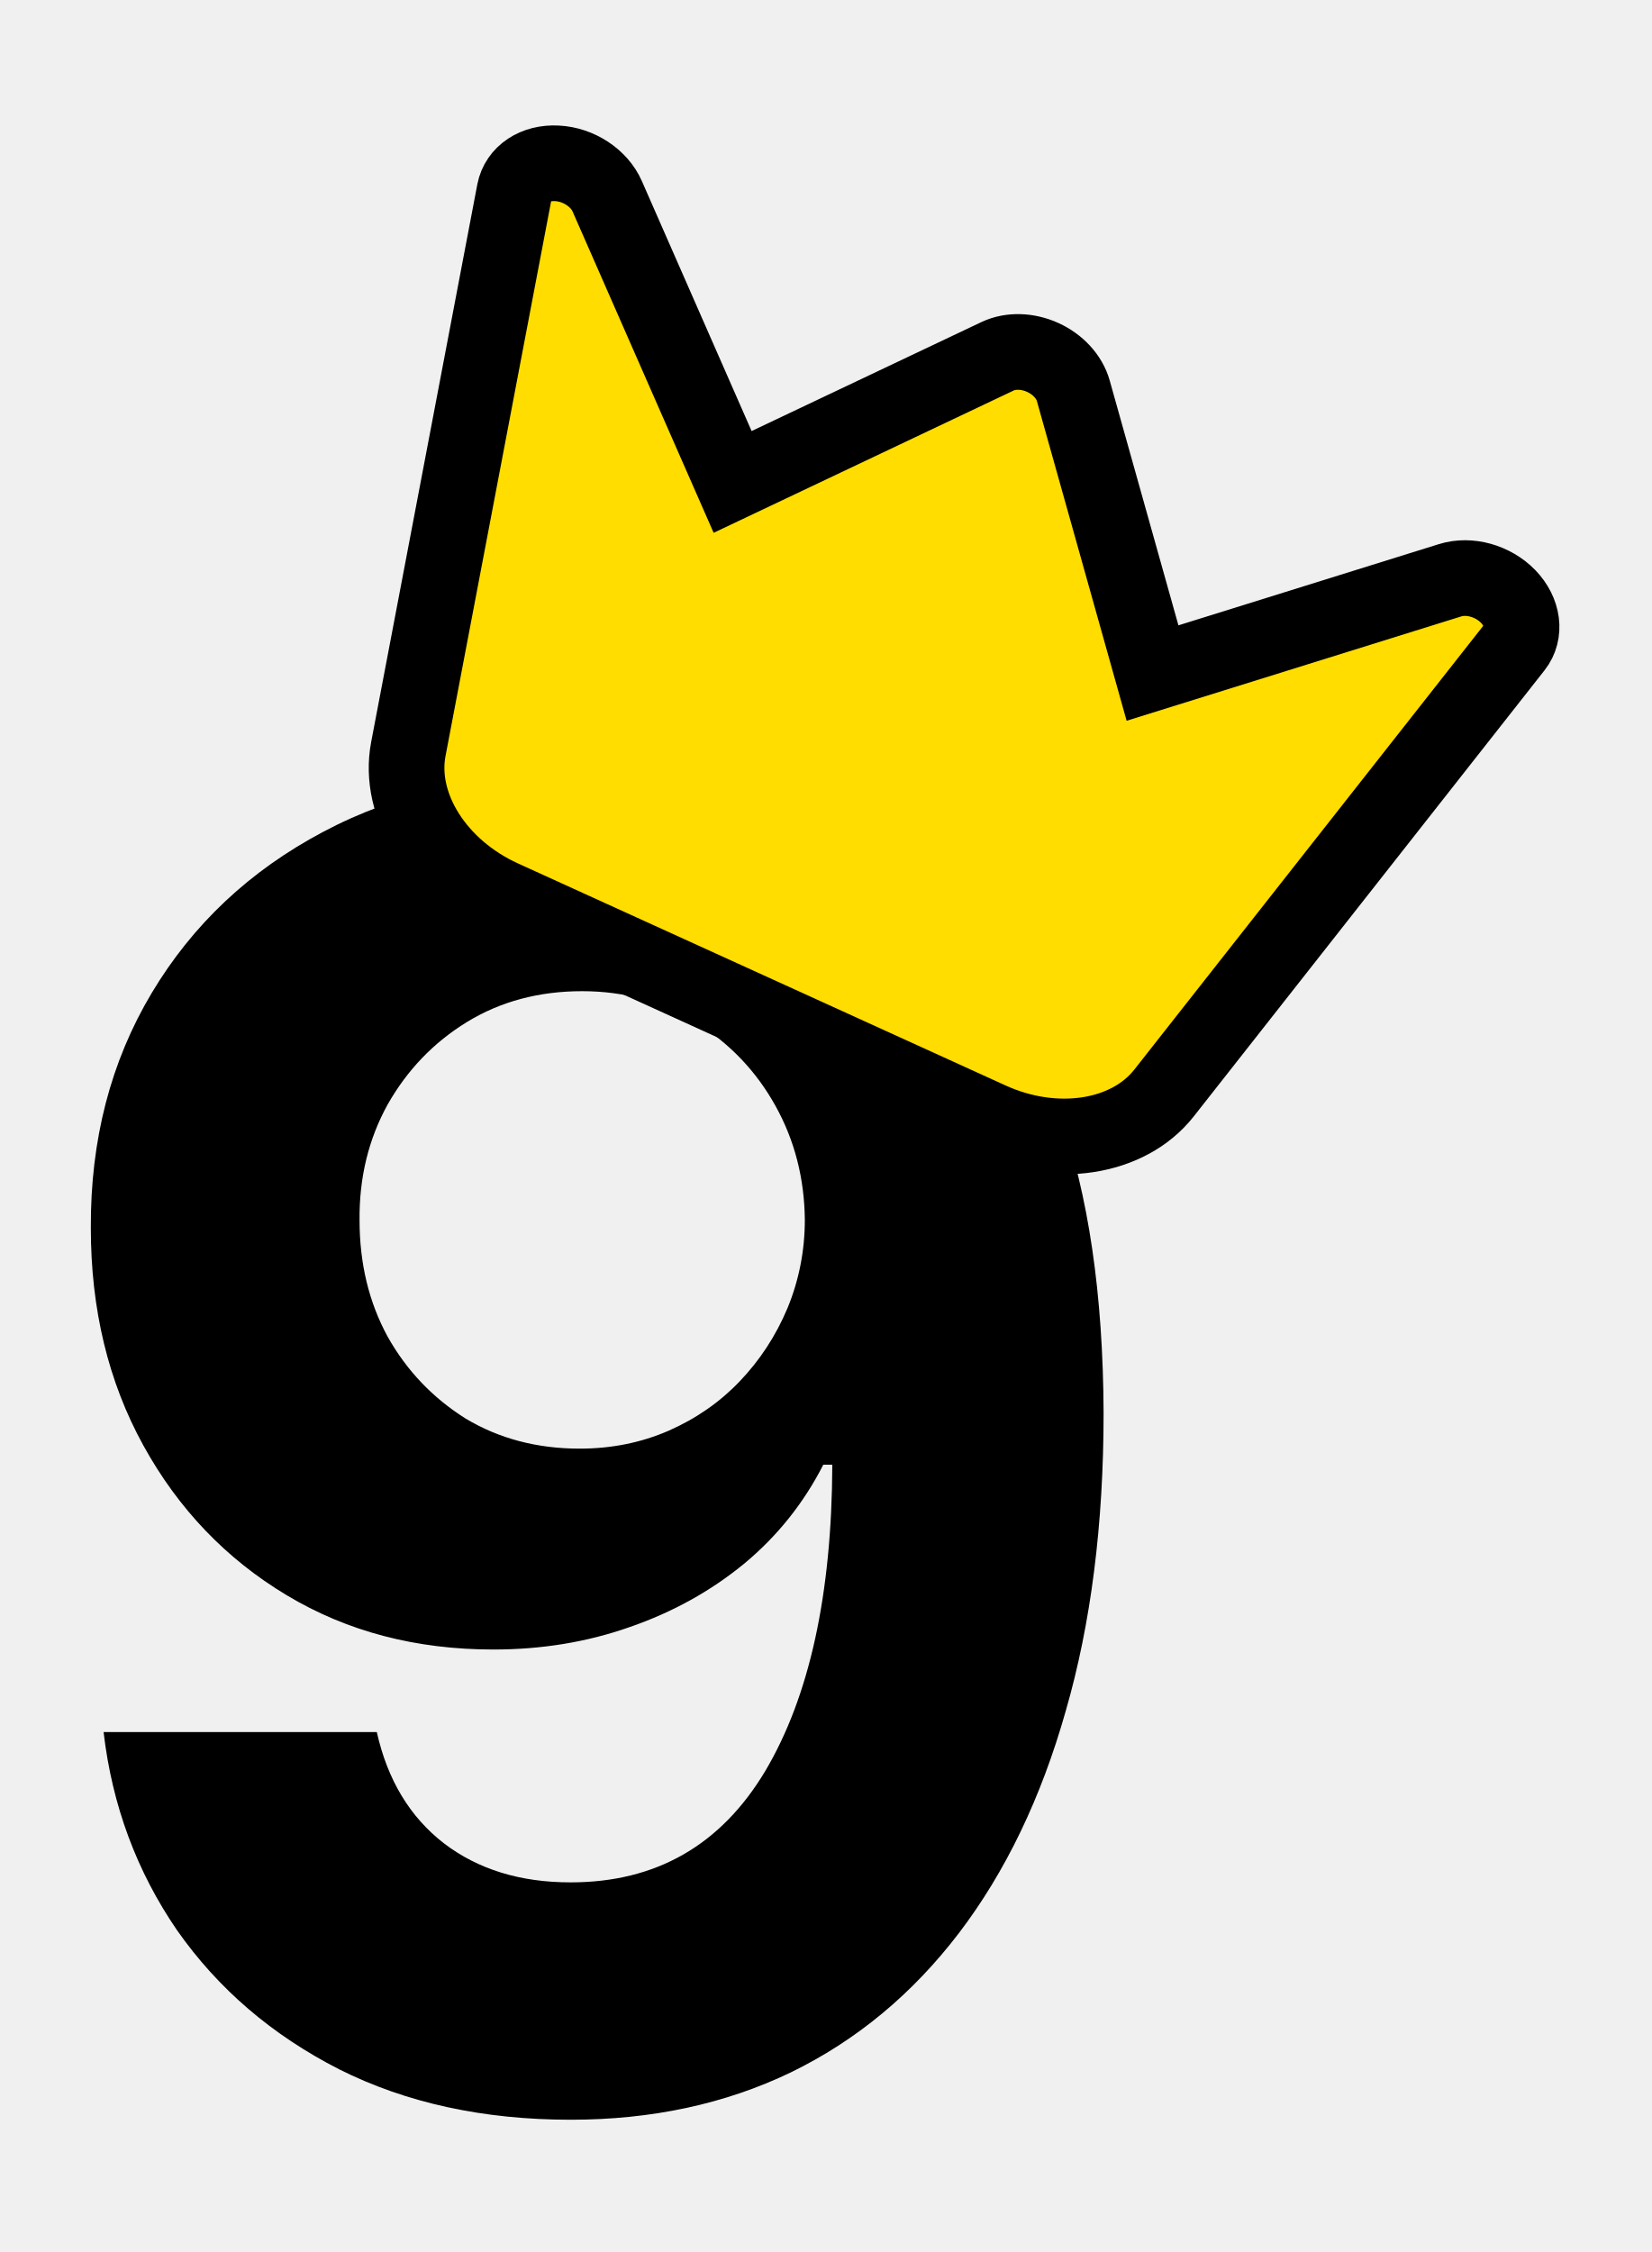
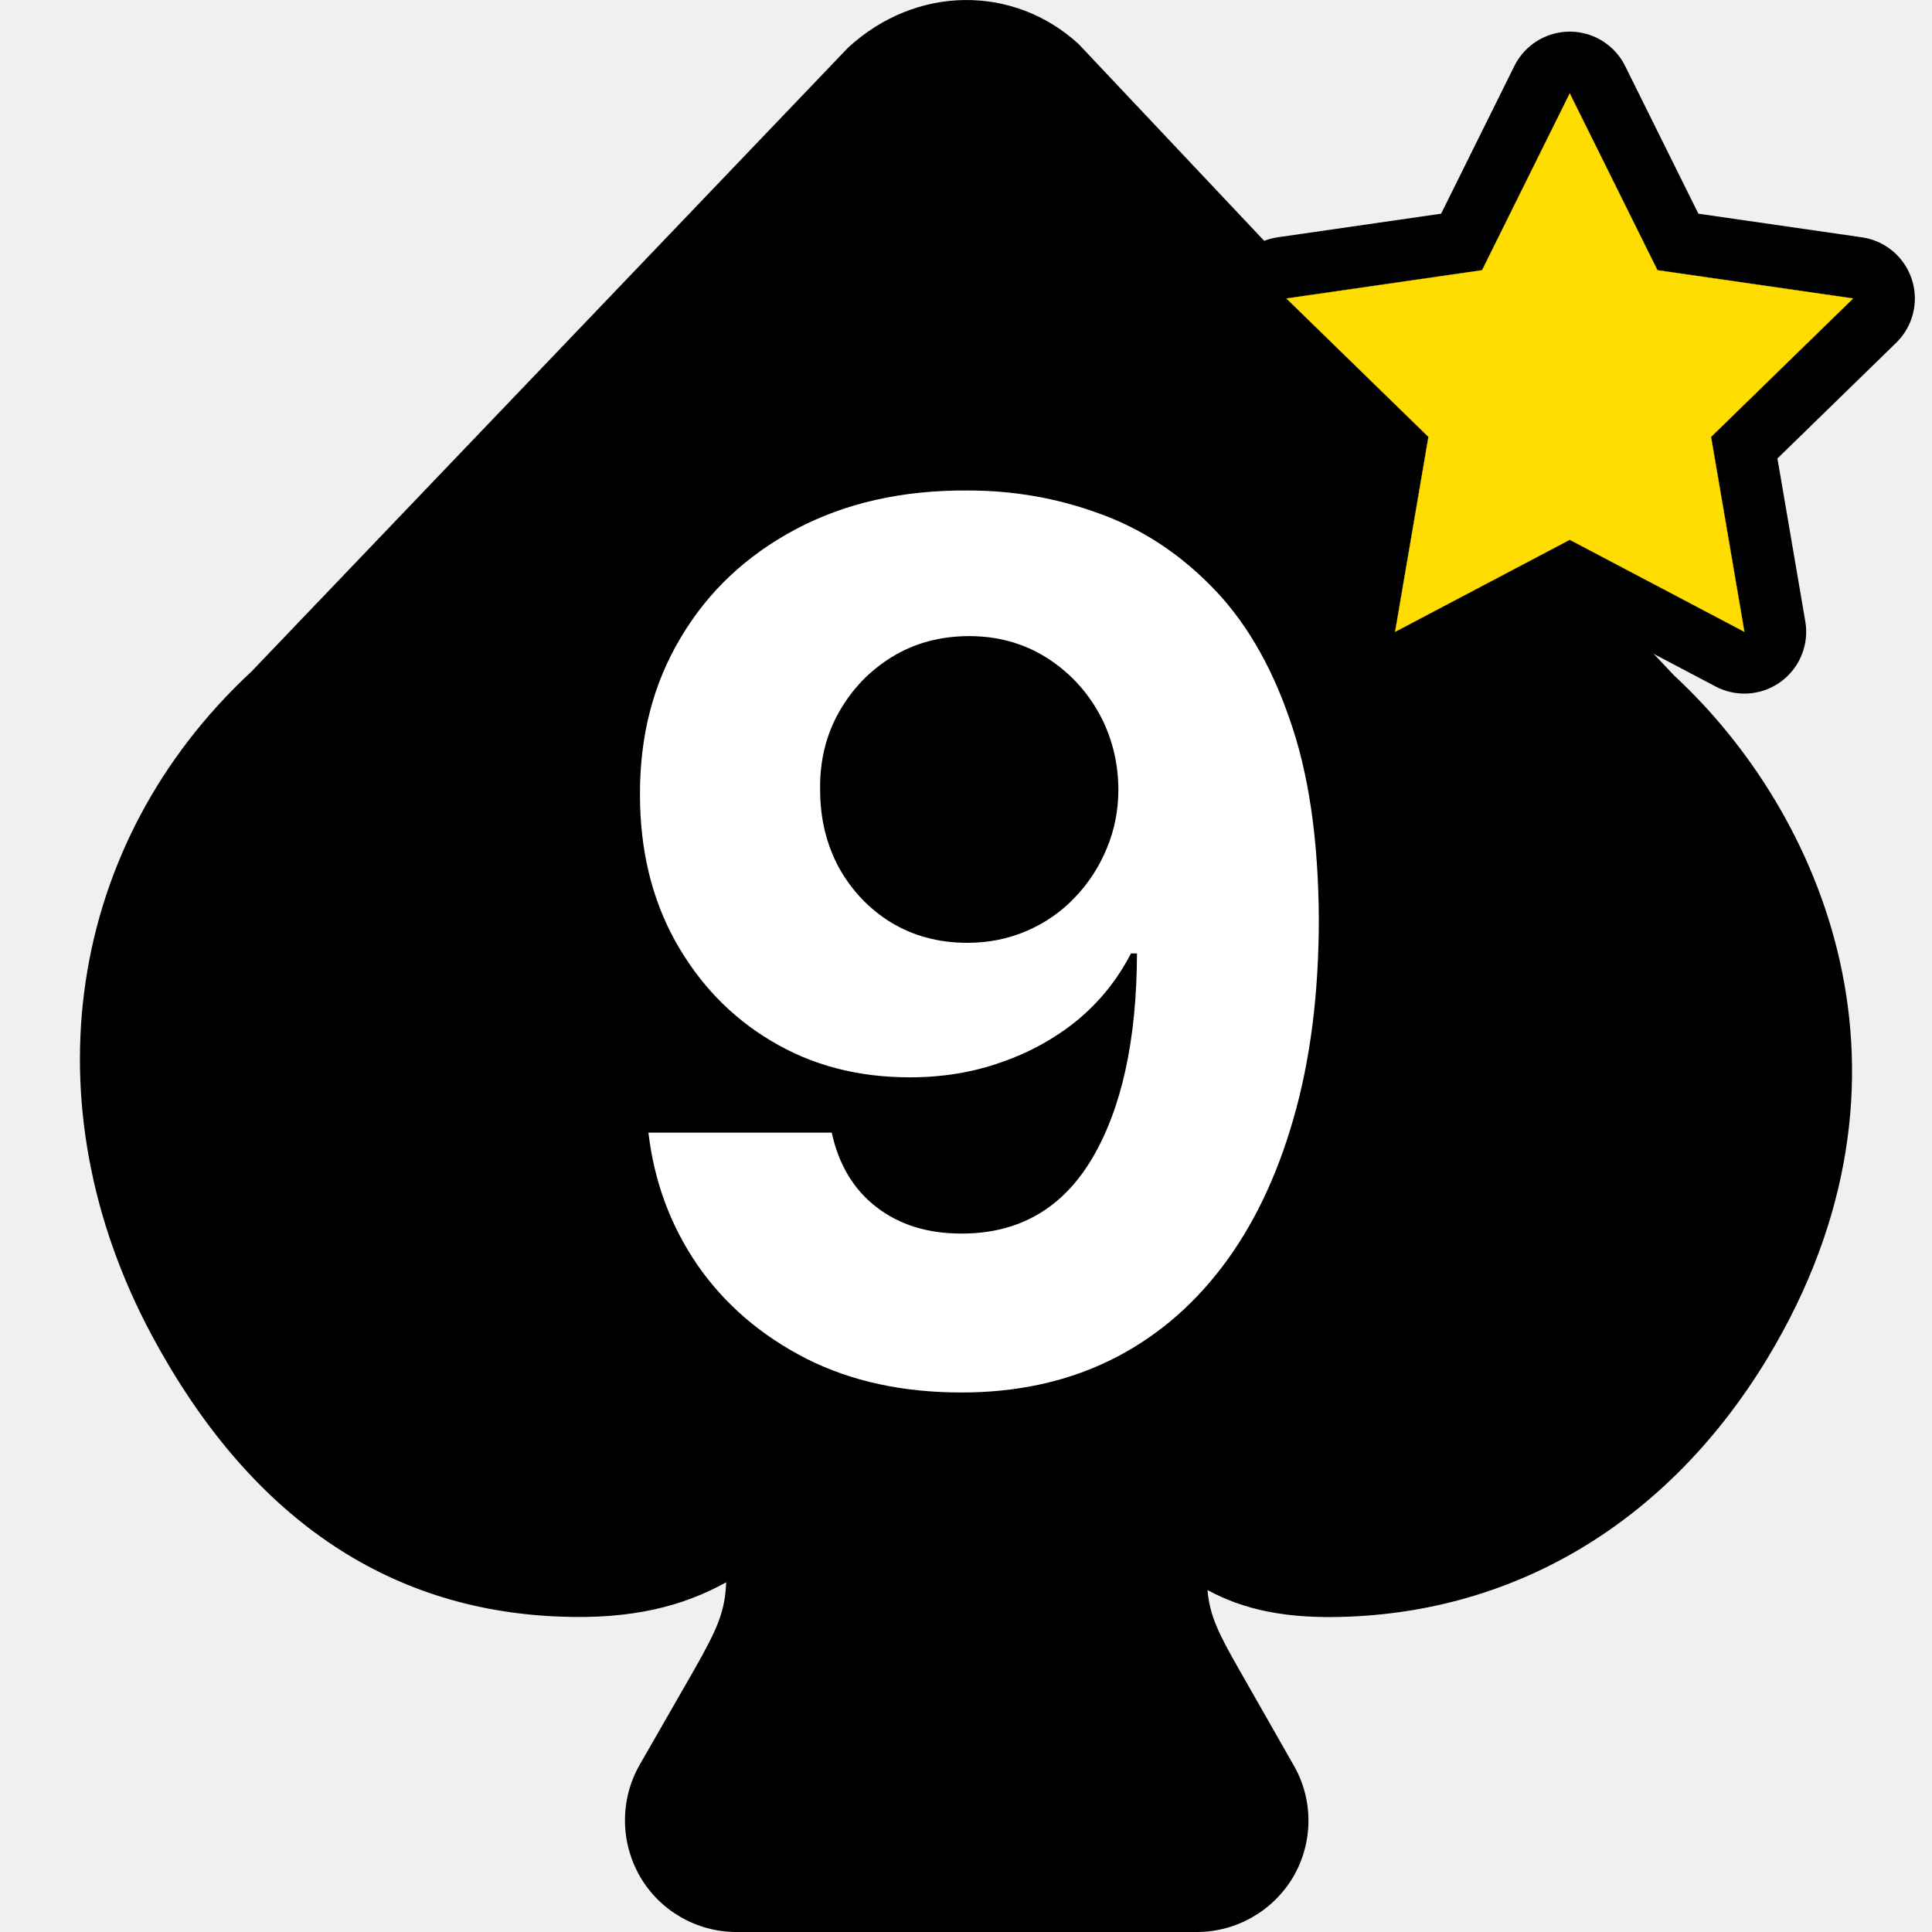
- <svg xmlns="http://www.w3.org/2000/svg" width="11" height="15" viewBox="0 0 11 15" fill="none">
-   <path d="M3.865 5.153C4.314 5.153 4.746 5.229 5.161 5.379C5.578 5.53 5.95 5.77 6.277 6.099C6.607 6.429 6.866 6.866 7.057 7.412C7.25 7.955 7.348 8.621 7.351 9.411C7.351 10.152 7.267 10.814 7.099 11.396C6.935 11.976 6.697 12.469 6.388 12.875C6.078 13.281 5.705 13.591 5.267 13.804C4.83 14.014 4.341 14.119 3.801 14.119C3.219 14.119 2.705 14.007 2.259 13.783C1.812 13.555 1.453 13.247 1.18 12.858C0.911 12.466 0.747 12.026 0.69 11.537H2.51C2.581 11.855 2.73 12.102 2.957 12.278C3.185 12.452 3.466 12.538 3.801 12.538C4.369 12.538 4.801 12.291 5.097 11.797C5.392 11.3 5.541 10.619 5.544 9.756H5.484C5.354 10.011 5.178 10.232 4.956 10.416C4.734 10.598 4.48 10.739 4.193 10.838C3.909 10.938 3.607 10.987 3.286 10.987C2.771 10.987 2.312 10.867 1.909 10.625C1.506 10.383 1.188 10.051 0.955 9.628C0.722 9.205 0.605 8.722 0.605 8.179C0.602 7.594 0.737 7.072 1.01 6.615C1.283 6.158 1.663 5.8 2.152 5.541C2.643 5.28 3.214 5.151 3.865 5.153ZM3.878 6.602C3.591 6.602 3.335 6.67 3.111 6.807C2.889 6.943 2.713 7.126 2.582 7.357C2.455 7.587 2.392 7.844 2.395 8.128C2.395 8.415 2.457 8.673 2.582 8.903C2.71 9.131 2.884 9.312 3.102 9.449C3.324 9.582 3.577 9.649 3.861 9.649C4.074 9.649 4.271 9.609 4.453 9.53C4.635 9.45 4.793 9.341 4.926 9.202C5.062 9.06 5.169 8.896 5.246 8.712C5.322 8.527 5.361 8.331 5.361 8.124C5.358 7.848 5.293 7.595 5.165 7.365C5.037 7.135 4.861 6.95 4.636 6.811C4.412 6.672 4.159 6.602 3.878 6.602Z" fill="black" />
-   <g clip-path="url(#clip0_0_1)">
-     <path d="M7.149 2.602C7.123 2.51 7.047 2.427 6.946 2.381C6.845 2.335 6.732 2.332 6.645 2.373L4.88 3.21L4.045 1.308C3.992 1.186 3.854 1.095 3.71 1.088C3.565 1.08 3.45 1.157 3.427 1.275L2.72 4.989C2.648 5.366 2.911 5.783 3.347 5.981L6.593 7.459C7.029 7.658 7.515 7.583 7.753 7.281L10.09 4.309C10.164 4.215 10.146 4.077 10.046 3.973C9.945 3.869 9.787 3.825 9.659 3.865L7.677 4.483L7.149 2.602Z" fill="#FFDD00" stroke="black" stroke-width="0.504" />
+ <svg xmlns="http://www.w3.org/2000/svg" width="18" height="18" viewBox="0 0 8 8" fill="none">
+   <g clip-path="url(#clip0_12_125)">
+     <path d="M6.932 2.797L4.466 0.182C4.198 -0.063 3.795 -0.063 3.512 0.197L1.041 2.781C0.276 3.491 0.114 4.57 0.629 5.53C1.029 6.275 1.597 6.667 2.318 6.694C2.621 6.706 2.829 6.65 3.007 6.552C3.002 6.674 2.971 6.744 2.874 6.915L2.648 7.309C2.567 7.452 2.568 7.628 2.65 7.77C2.732 7.912 2.885 8 3.049 8H4.956C5.12 8 5.273 7.912 5.356 7.77C5.438 7.628 5.439 7.452 5.357 7.31L5.132 6.915C5.043 6.76 5.009 6.688 5 6.584C5.145 6.663 5.323 6.706 5.59 6.694C6.306 6.664 6.92 6.284 7.32 5.622C8.024 4.454 7.543 3.362 6.932 2.797Z" fill="black" />
+     <path d="M4.008 2.031C4.195 2.031 4.375 2.062 4.548 2.125C4.722 2.187 4.877 2.287 5.013 2.425C5.15 2.562 5.259 2.744 5.338 2.972C5.419 3.198 5.459 3.475 5.461 3.804C5.461 4.113 5.426 4.389 5.356 4.632C5.287 4.873 5.188 5.079 5.059 5.248C4.93 5.417 4.775 5.546 4.592 5.635C4.41 5.723 4.206 5.766 3.982 5.766C3.739 5.766 3.525 5.72 3.339 5.626C3.153 5.531 3.003 5.403 2.89 5.241C2.777 5.077 2.709 4.894 2.685 4.69H3.444C3.473 4.823 3.535 4.926 3.63 4.999C3.725 5.072 3.842 5.108 3.982 5.108C4.218 5.108 4.398 5.005 4.521 4.799C4.644 4.592 4.707 4.308 4.708 3.948H4.683C4.628 4.055 4.555 4.146 4.463 4.223C4.37 4.299 4.264 4.358 4.145 4.399C4.027 4.441 3.9 4.461 3.767 4.461C3.552 4.461 3.361 4.411 3.193 4.31C3.025 4.21 2.893 4.071 2.795 3.895C2.698 3.719 2.65 3.517 2.65 3.291C2.649 3.047 2.705 2.83 2.819 2.64C2.932 2.449 3.091 2.3 3.294 2.192C3.499 2.083 3.737 2.029 4.008 2.031ZM4.013 2.634C3.894 2.634 3.787 2.663 3.694 2.72C3.602 2.776 3.528 2.853 3.474 2.949C3.42 3.044 3.394 3.152 3.396 3.27C3.396 3.39 3.422 3.497 3.474 3.593C3.527 3.688 3.599 3.764 3.69 3.82C3.783 3.876 3.888 3.904 4.006 3.904C4.095 3.904 4.177 3.887 4.253 3.854C4.329 3.821 4.395 3.775 4.45 3.717C4.507 3.658 4.551 3.59 4.583 3.513C4.615 3.436 4.631 3.355 4.631 3.268C4.63 3.153 4.603 3.048 4.55 2.952C4.496 2.856 4.423 2.779 4.33 2.721C4.236 2.663 4.131 2.634 4.013 2.634Z" fill="white" />
+     <g clip-path="url(#clip1_12_125)">
+       <path d="M5.327 1.236L5.915 1.809L5.777 2.616L6.5 2.235L7.223 2.616L7.085 1.809L7.673 1.236L6.863 1.119L6.5 0.387L6.137 1.119L5.327 1.236Z" fill="#FFDD00" stroke="black" stroke-width="0.512" stroke-linecap="round" stroke-linejoin="round" />
+       <path d="M5.327 1.236L5.915 1.809L5.777 2.616L6.5 2.235L7.223 2.616L7.085 1.809L7.673 1.236L6.863 1.119L6.5 0.387L6.137 1.119L5.327 1.236Z" fill="#FFDD00" stroke="#FFDD00" stroke-width="0.001" />
+     </g>
  </g>
  <defs>
-     <clipPath id="clip0_0_1">
-       <rect width="8" height="6.357" fill="white" transform="translate(3.63469) rotate(24.4836)" />
+     <clipPath id="clip0_12_125">
+       <rect width="8" height="8" fill="white" />
+     </clipPath>
+     <clipPath id="clip1_12_125">
+       <rect width="3" height="3" fill="white" transform="translate(5)" />
    </clipPath>
  </defs>
</svg>
